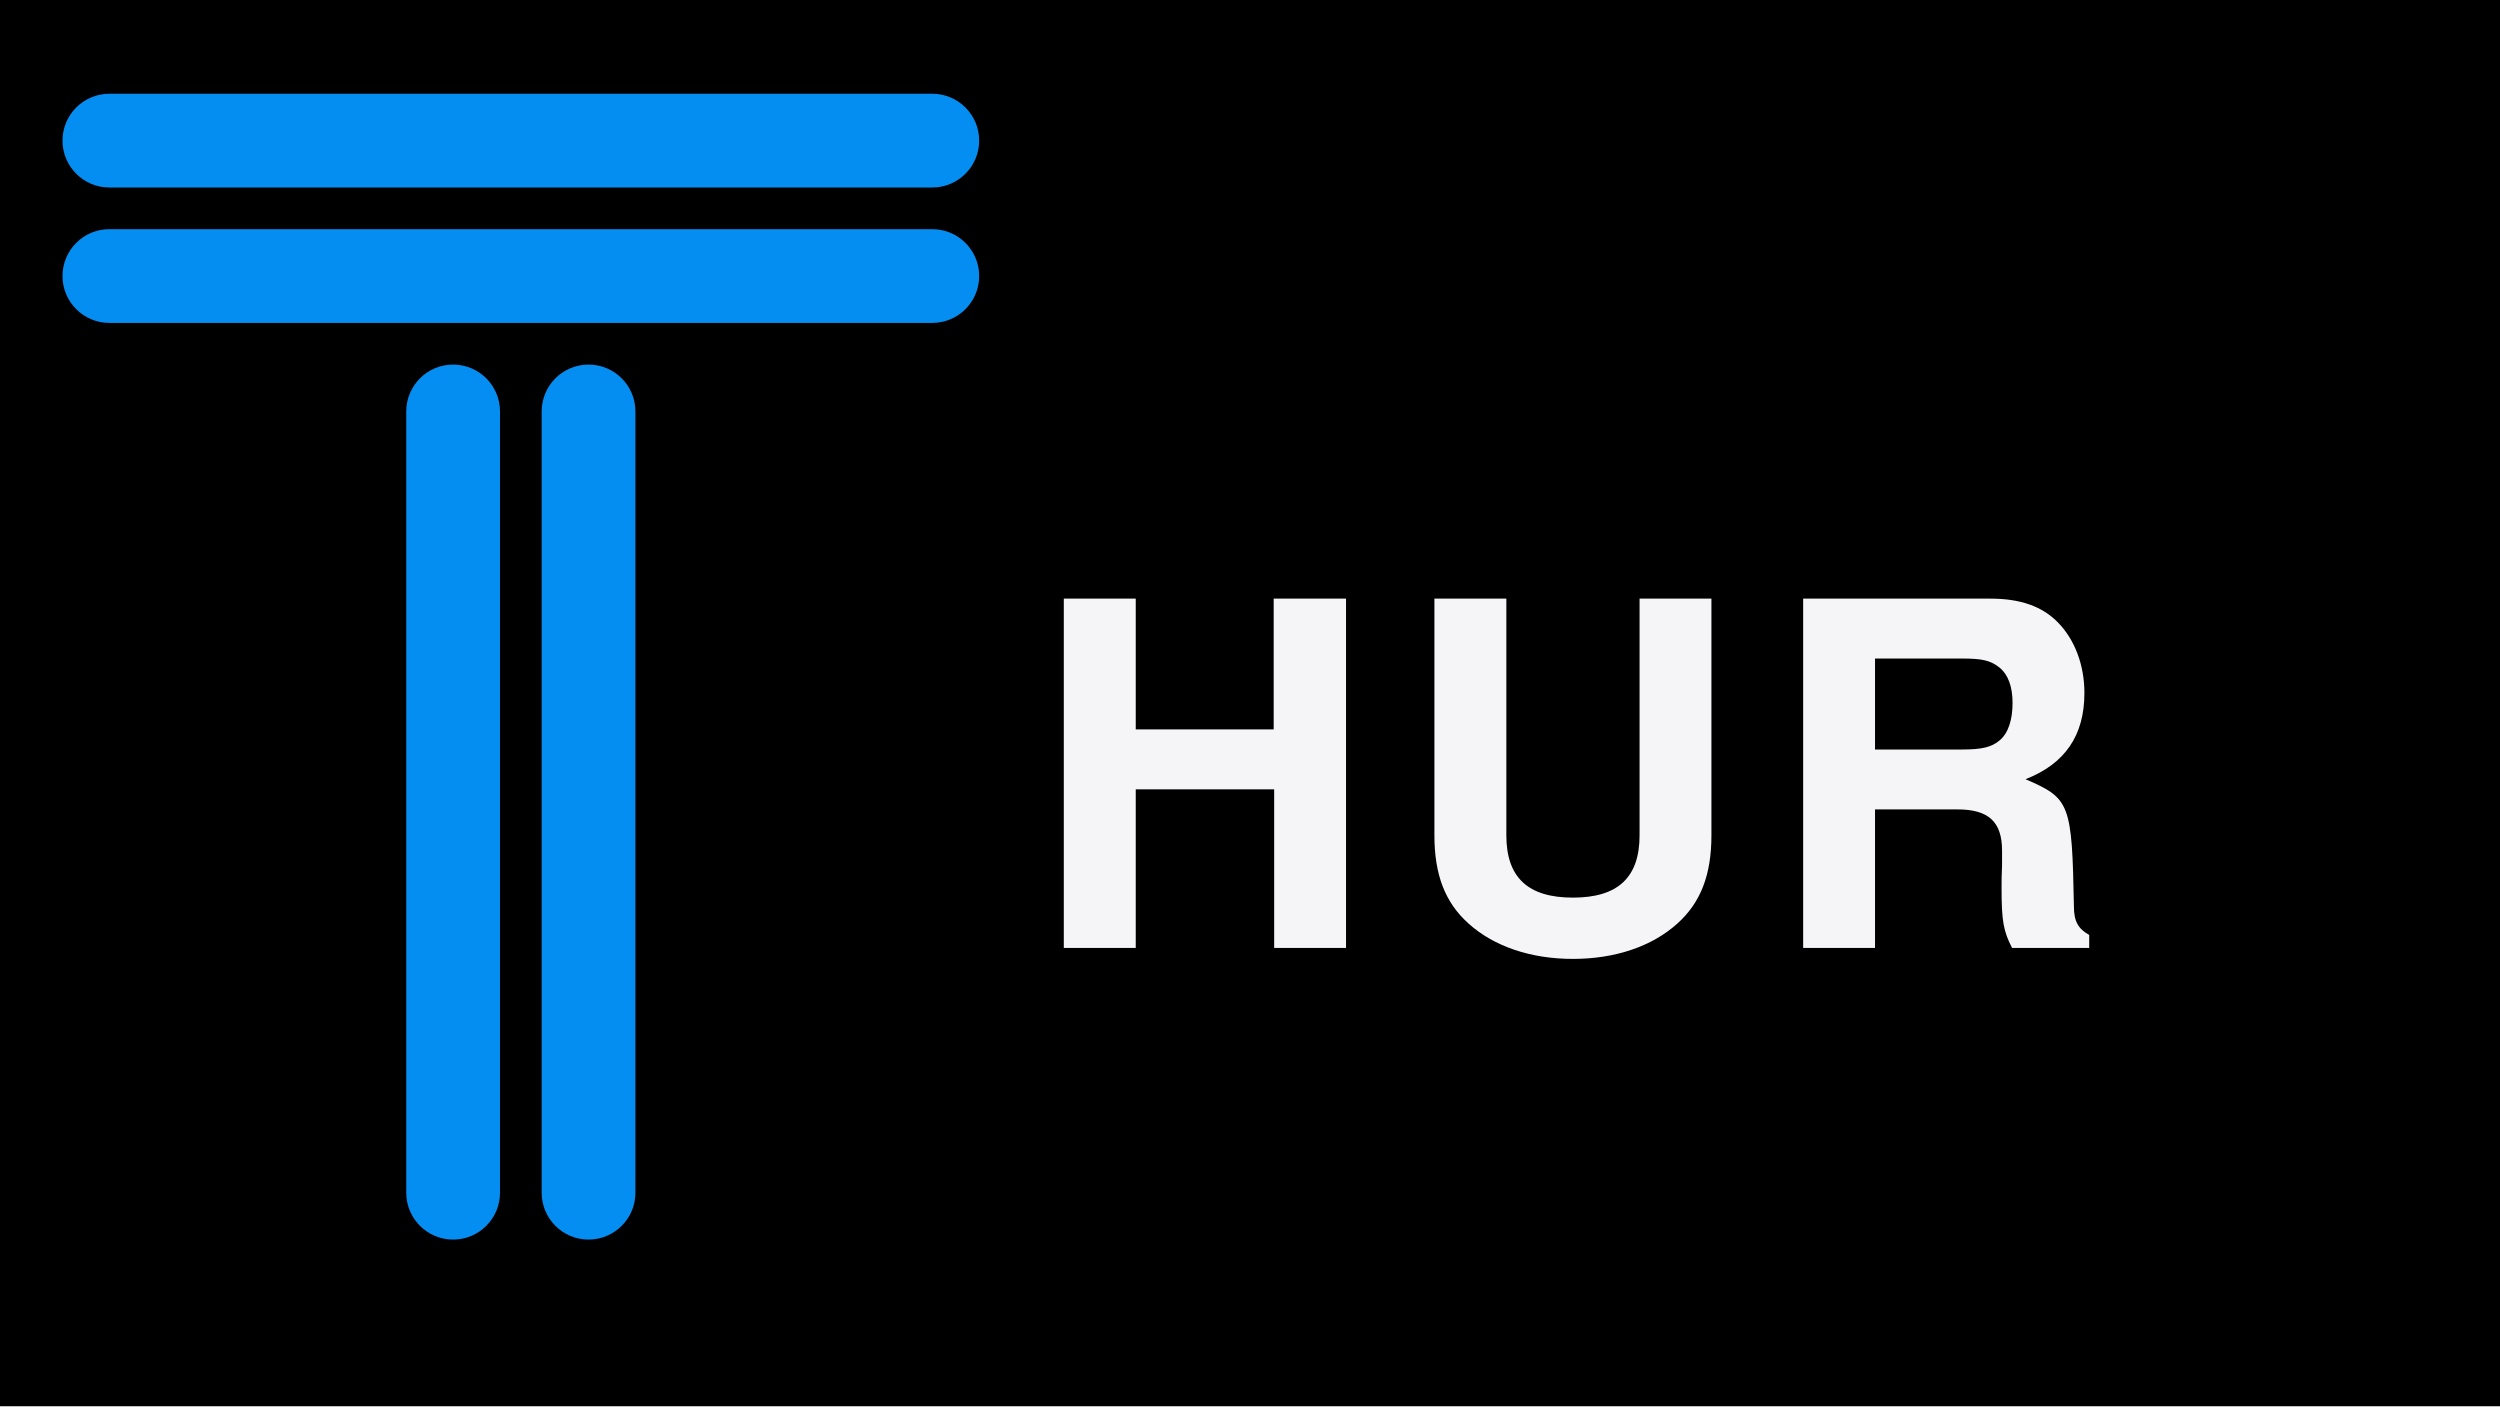
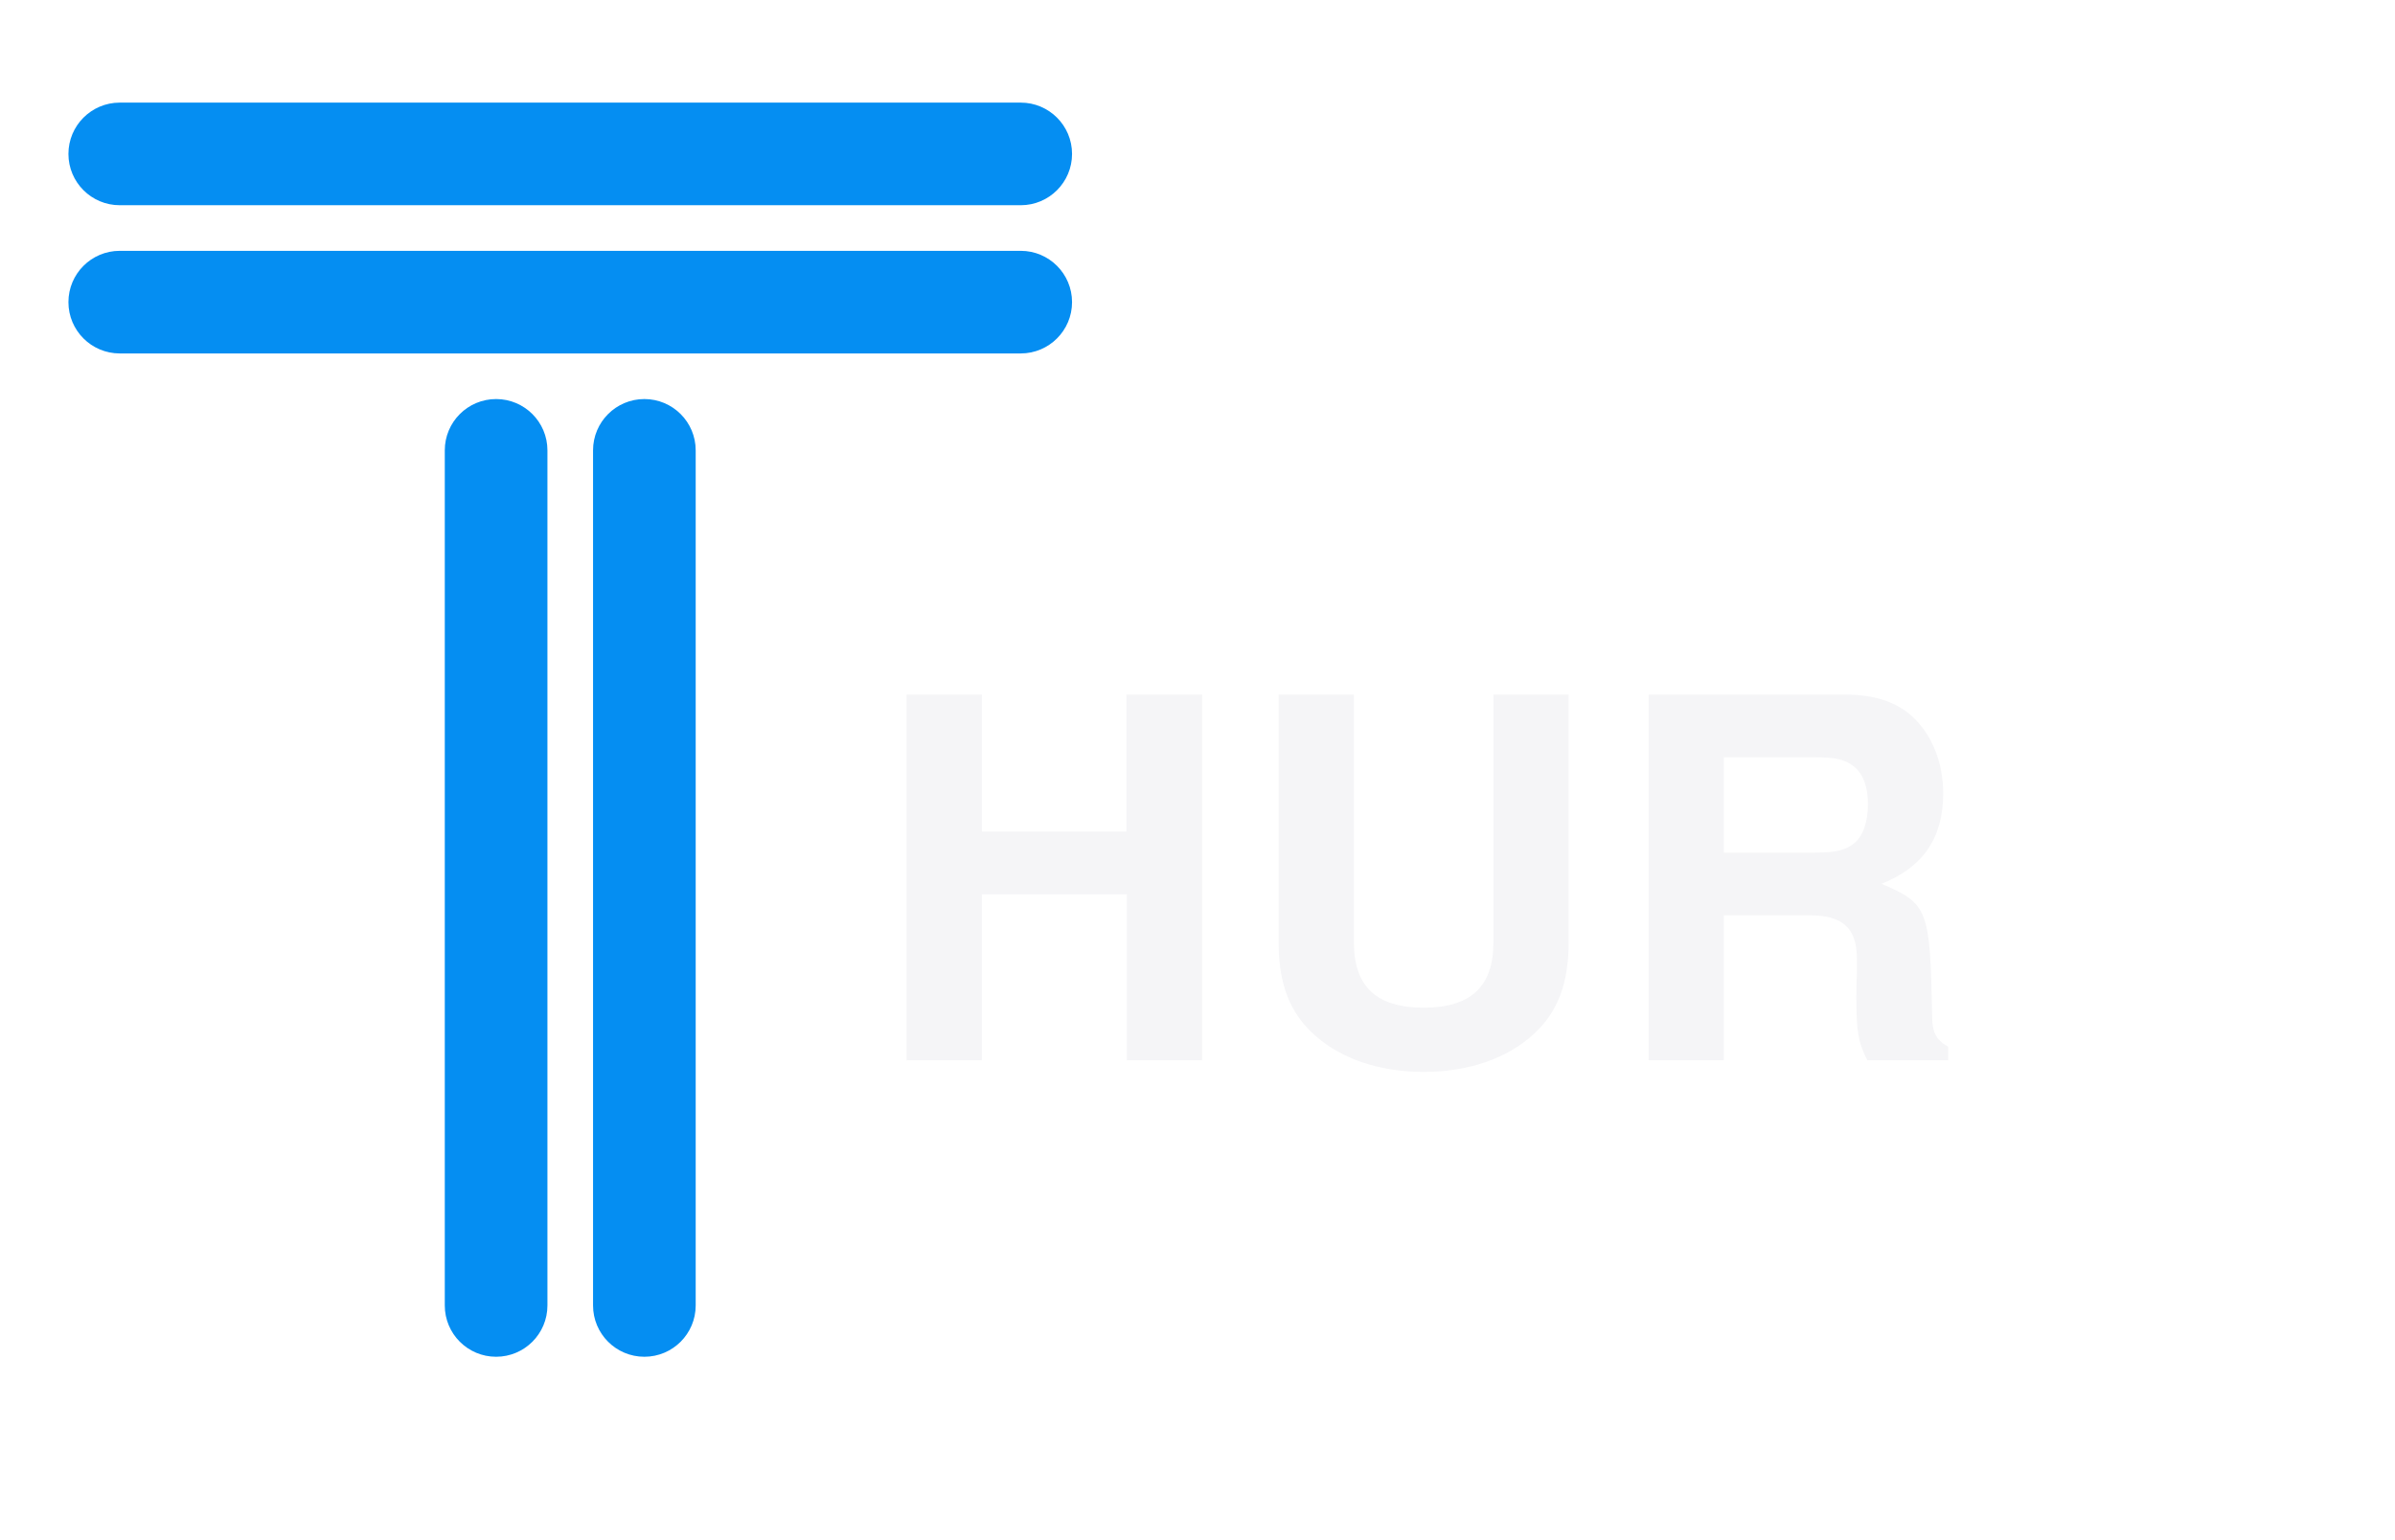
- <svg xmlns="http://www.w3.org/2000/svg" viewBox="0 0 480 270" width="960" height="540">
-   <rect width="480" height="270" fill="#000000" />
+ <svg xmlns="http://www.w3.org/2000/svg" viewBox="0 0 420 270" width="840" height="540">
  <rect x="12" y="18" width="176" height="18" rx="9" fill="#058ef2" />
  <rect x="12" y="44" width="176" height="18" rx="9" fill="#058ef2" />
  <rect x="78" y="70" width="18" height="168" rx="9" fill="#058ef2" />
  <rect x="104" y="70" width="18" height="168" rx="9" fill="#058ef2" />
-   <text x="198" y="182" fill="#f5f5f7" font-family="Arial Black, Helvetica, sans-serif" font-size="92" font-weight="700" letter-spacing="4">HUR</text>
+   <text x="153" y="186" fill="#f5f5f7" font-family="Arial Black, Helvetica, sans-serif" font-size="88" font-weight="700" letter-spacing="1">HUR</text>
</svg>
